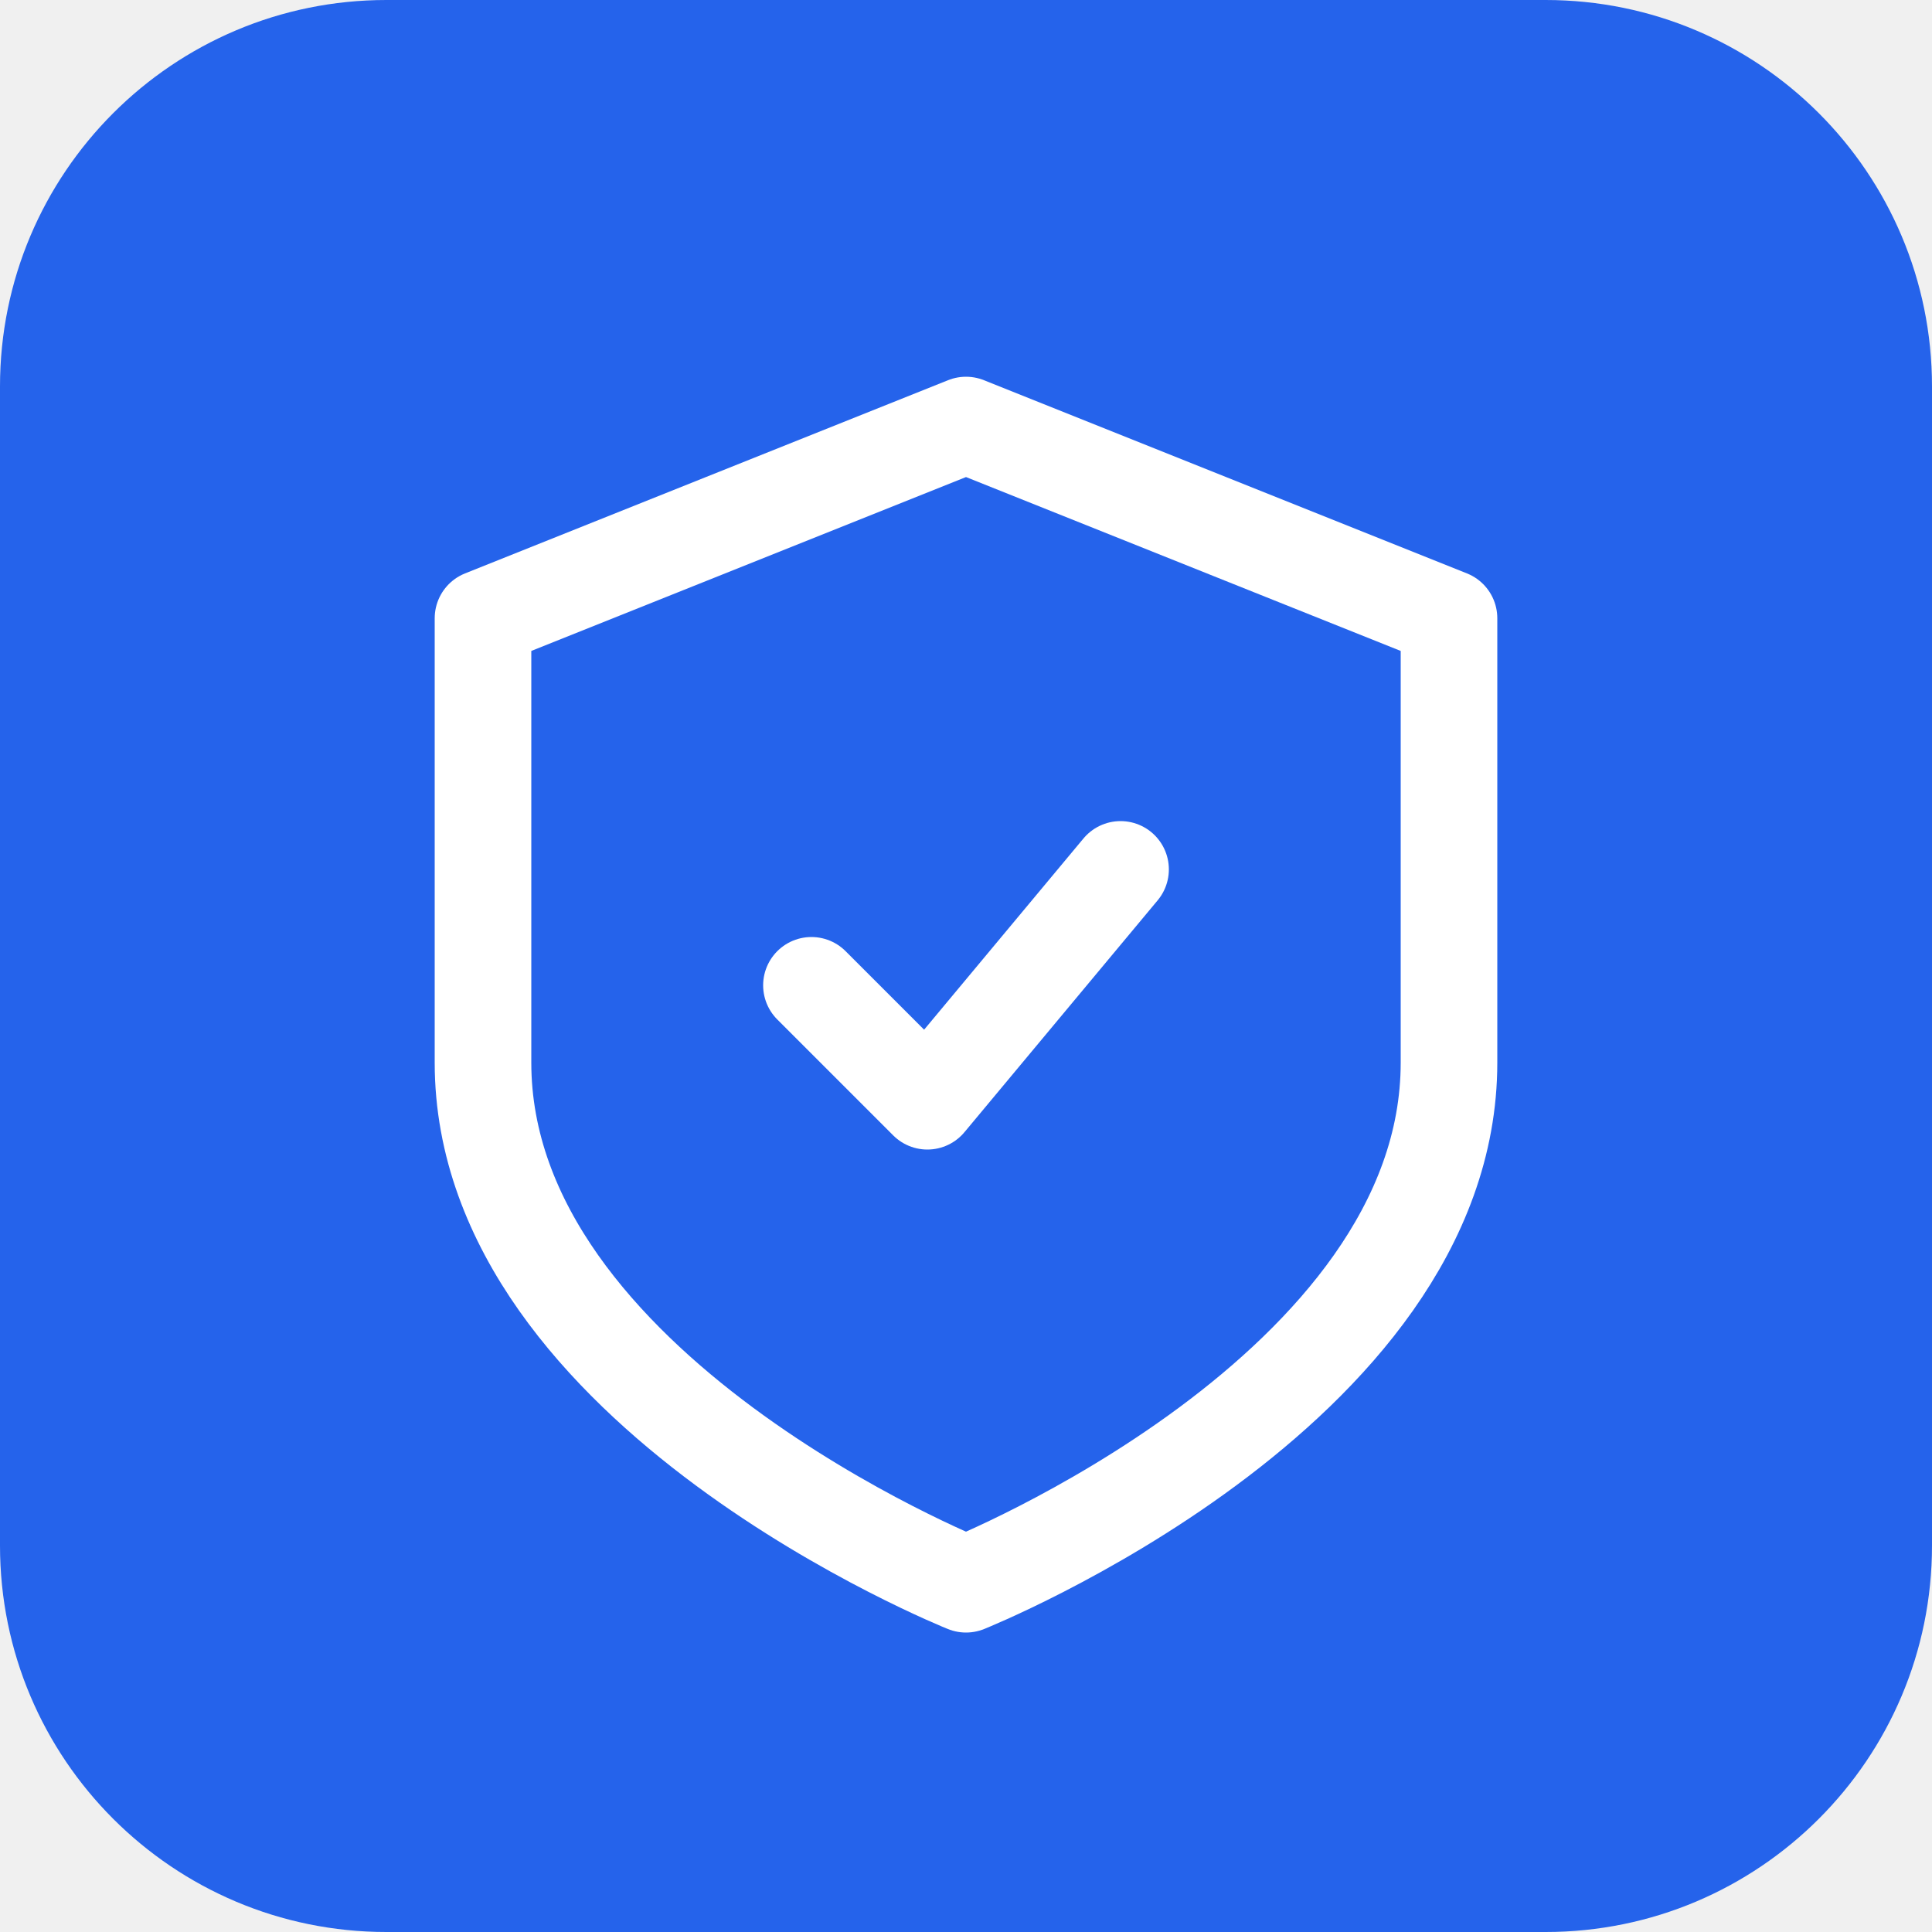
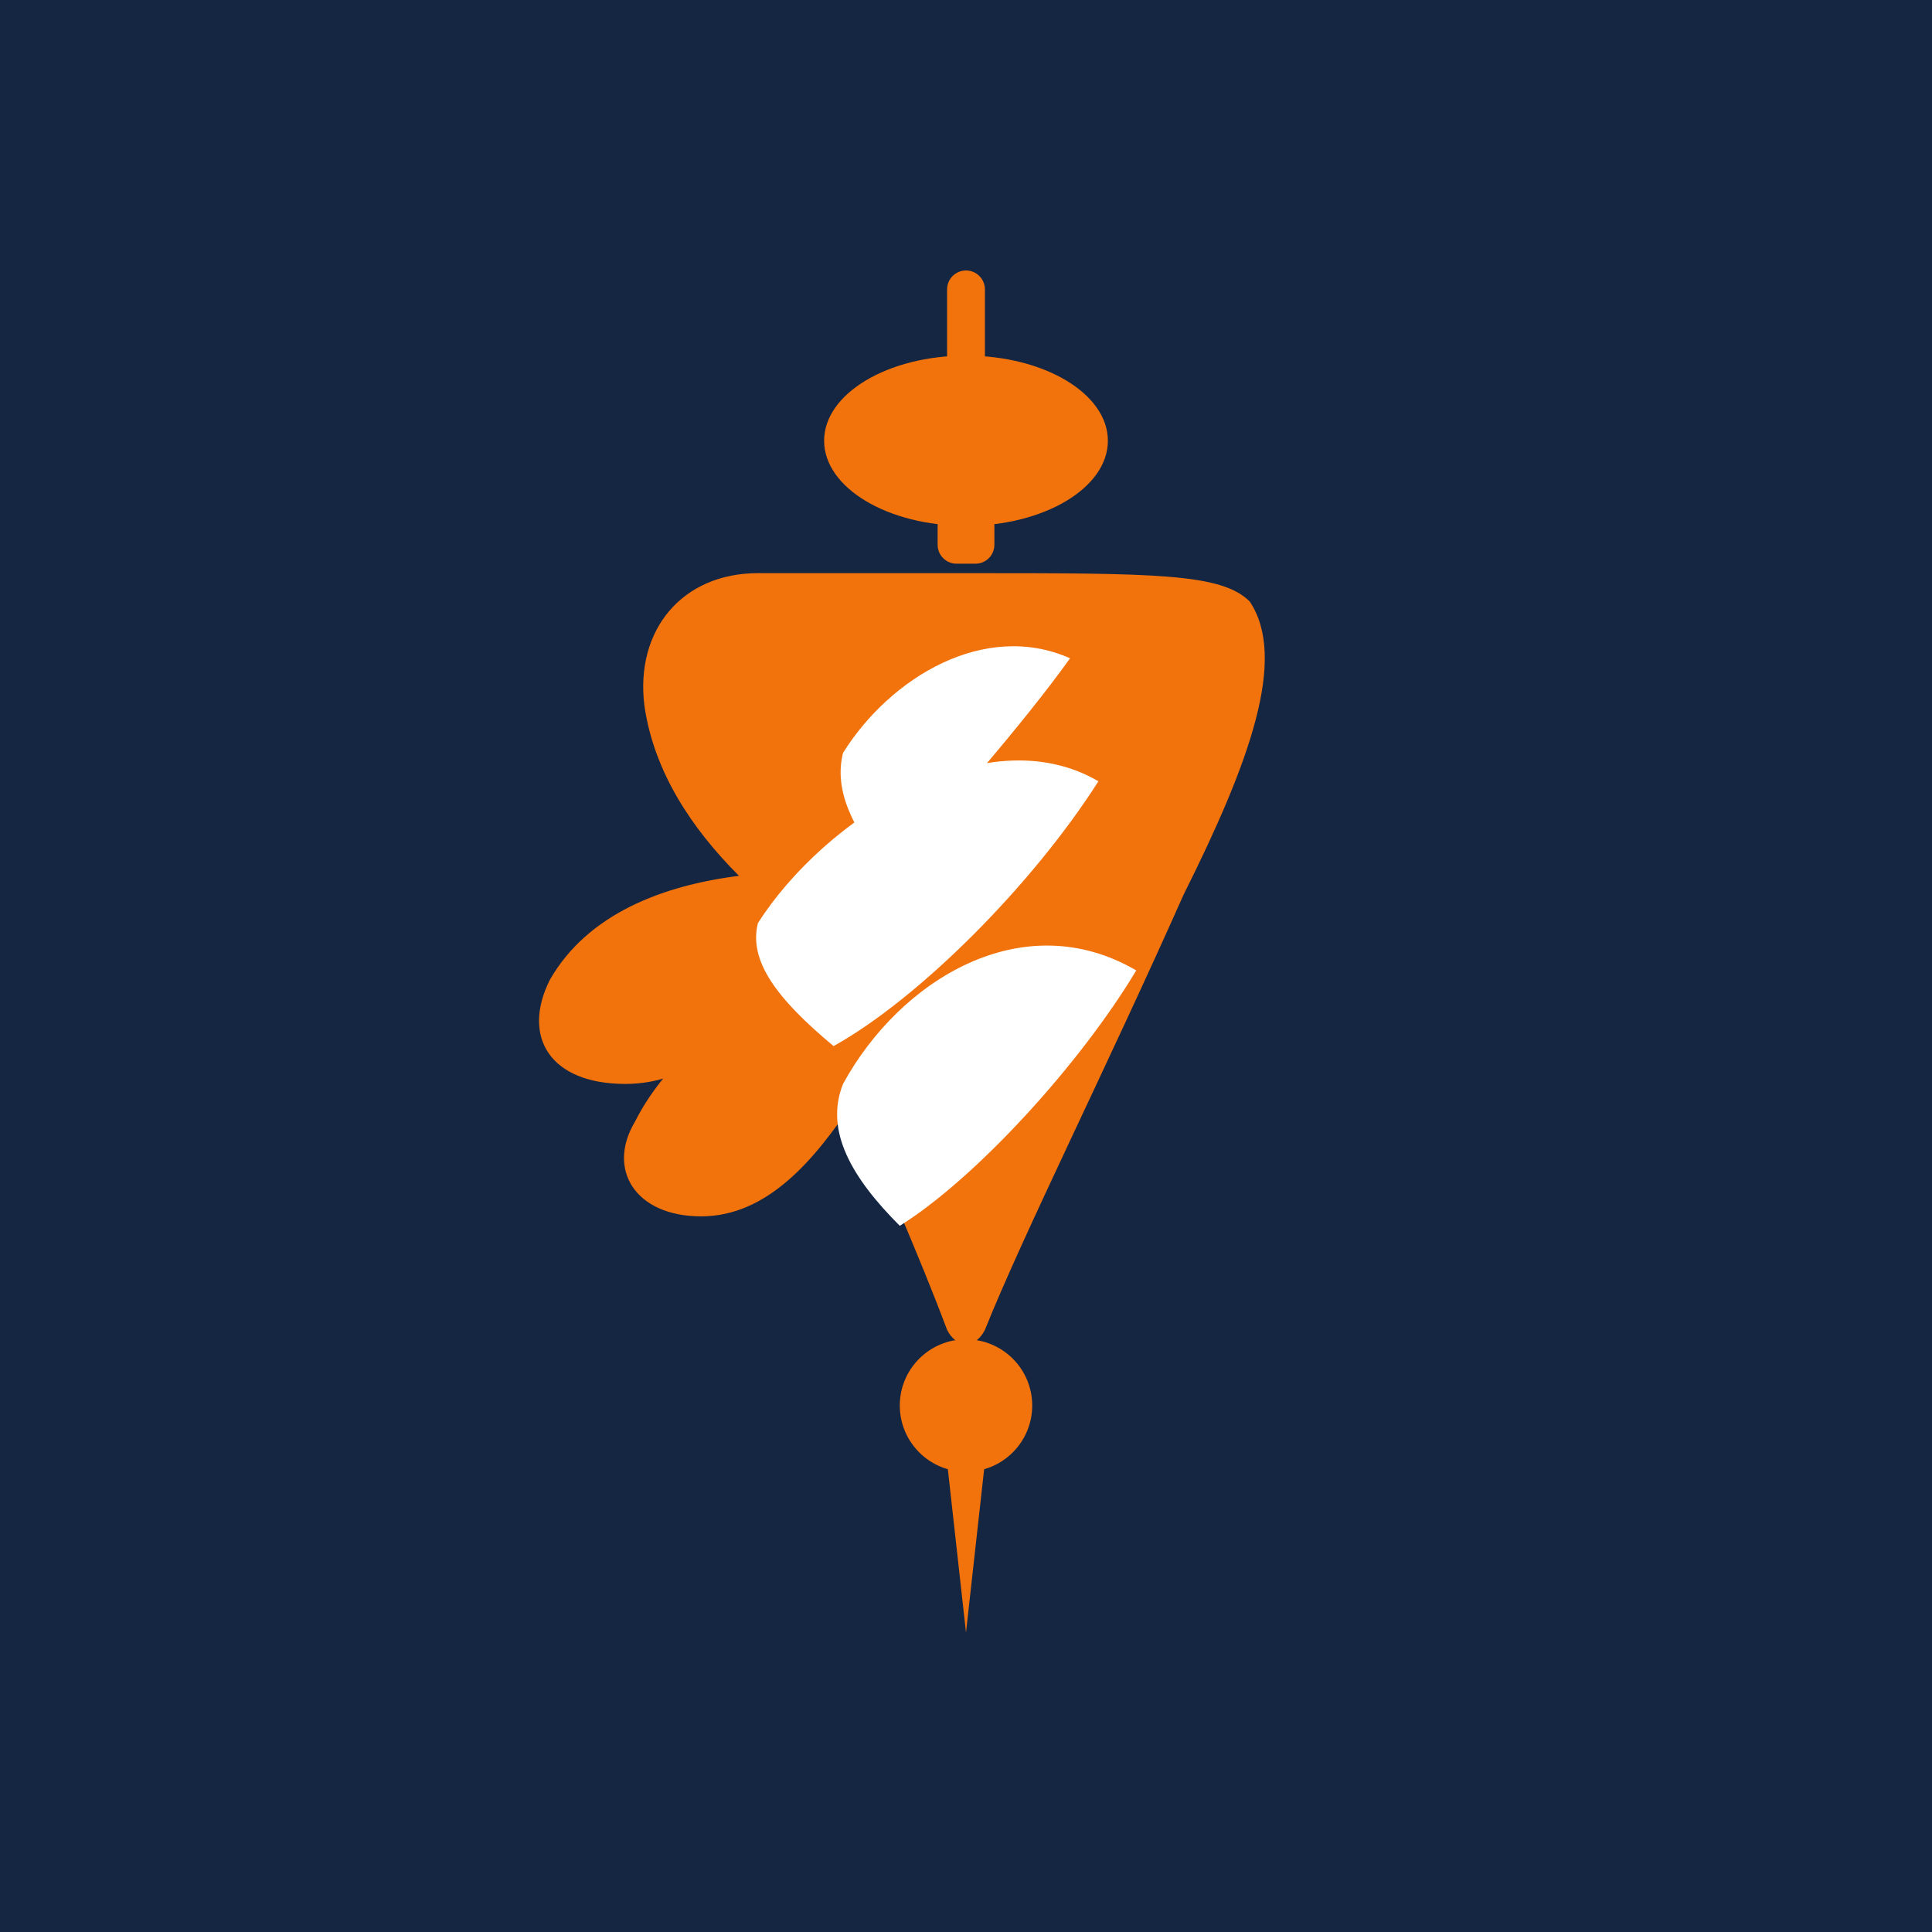
- <svg xmlns="http://www.w3.org/2000/svg" width="192" height="192" viewBox="0 0 192 192">
-   <rect width="100%" height="100%" rx="38.4" fill="#2563eb" />
-   <path d="M96 42.24 L144 61.44 V105.6 C144 138.24 96 157.44 96 157.44 C96 157.44 48 138.24 48 105.6 V61.44 Z" fill="none" stroke="#ffffff" stroke-width="9.6" stroke-linejoin="round" />
-   <path d="M80.64 97.92 L92.16 109.44 L111.36 86.4" fill="none" stroke="#ffffff" stroke-width="9.6" stroke-linecap="round" stroke-linejoin="round" />
+ <svg xmlns="http://www.w3.org/2000/svg" viewBox="0 0 192 192" width="192" height="192">
+   <rect width="192" height="192" fill="#142642" />
+   <g transform="translate(49, 25) scale(0.94)">
+     <rect x="48" y="2" width="4" height="14" rx="2" fill="#F2720C" />
+     <ellipse cx="50" cy="20" rx="15" ry="9" fill="#F2720C" />
+     <rect x="47" y="27" width="6" height="6" rx="2" fill="#F2720C" />
+     <path d="M 28 34          C 20 34, 15 40, 16 48          C 17 55, 21 61, 26 66          C 18 67, 10 70, 6 77          C 3 83, 6 88, 14 88          C 21 88, 26 83, 30 78          C 24 81, 18 86, 15 92          C 12 97, 15 102, 22 102          C 29 102, 34 96, 38 90          C 41 97, 45 106, 48 114          C 49 116, 51 116, 52 114          C 56 104, 65 86, 73 68          C 80 54, 84 43, 80 37          C 77 34, 70 34, 50 34          Z" fill="#F2720C" />
+     <circle cx="50" cy="122" r="7" fill="#F2720C" />
+     <polygon points="48,128 52,128 50,146" fill="#F2720C" />
+     <path d="M 37 53          C 42 45, 52 39, 61 43          C 56 50, 48 59, 42 66          C 38 61, 36 57, 37 53          Z" fill="#FFFFFF" />
+     <path d="M 28 71          C 35 60, 52 49, 64 56          C 57 67, 45 79, 36 84          C 30 79, 27 75, 28 71          Z" fill="#FFFFFF" />
+     <path d="M 37 88          C 43 77, 56 69, 68 76          C 62 86, 51 98, 43 103          C 38 98, 35 93, 37 88          Z" fill="#FFFFFF" />
+   </g>
</svg>
